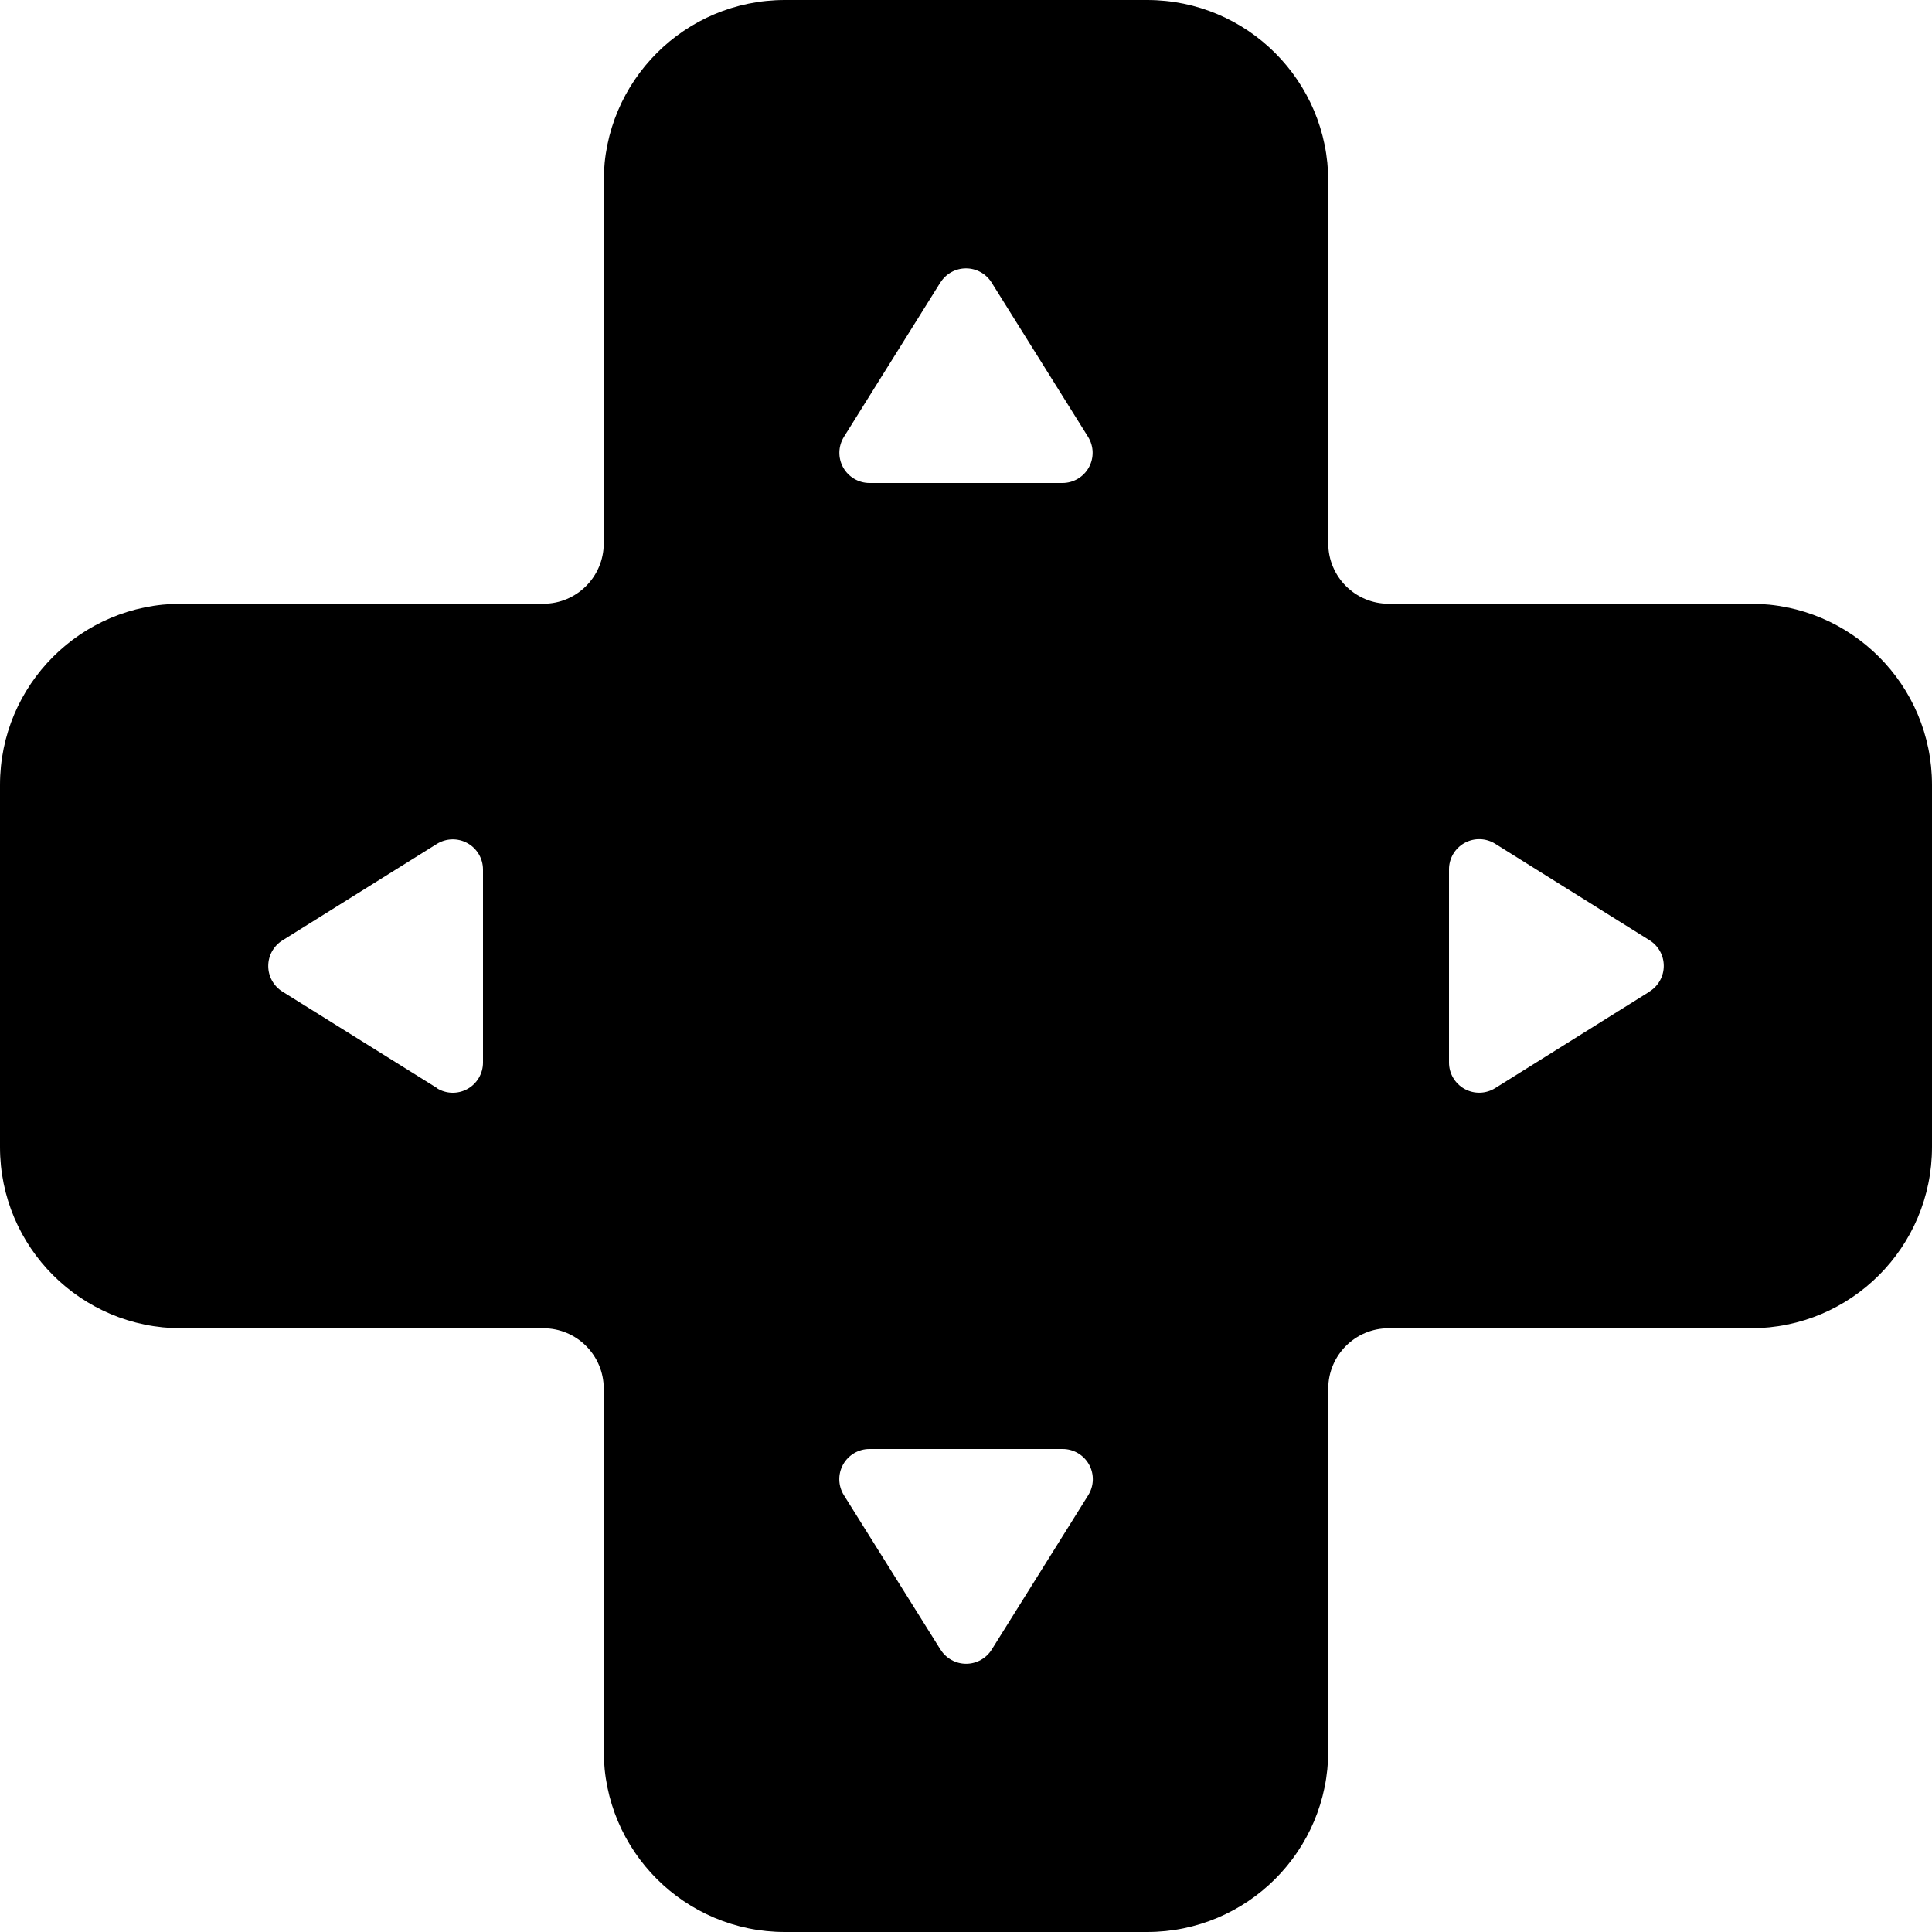
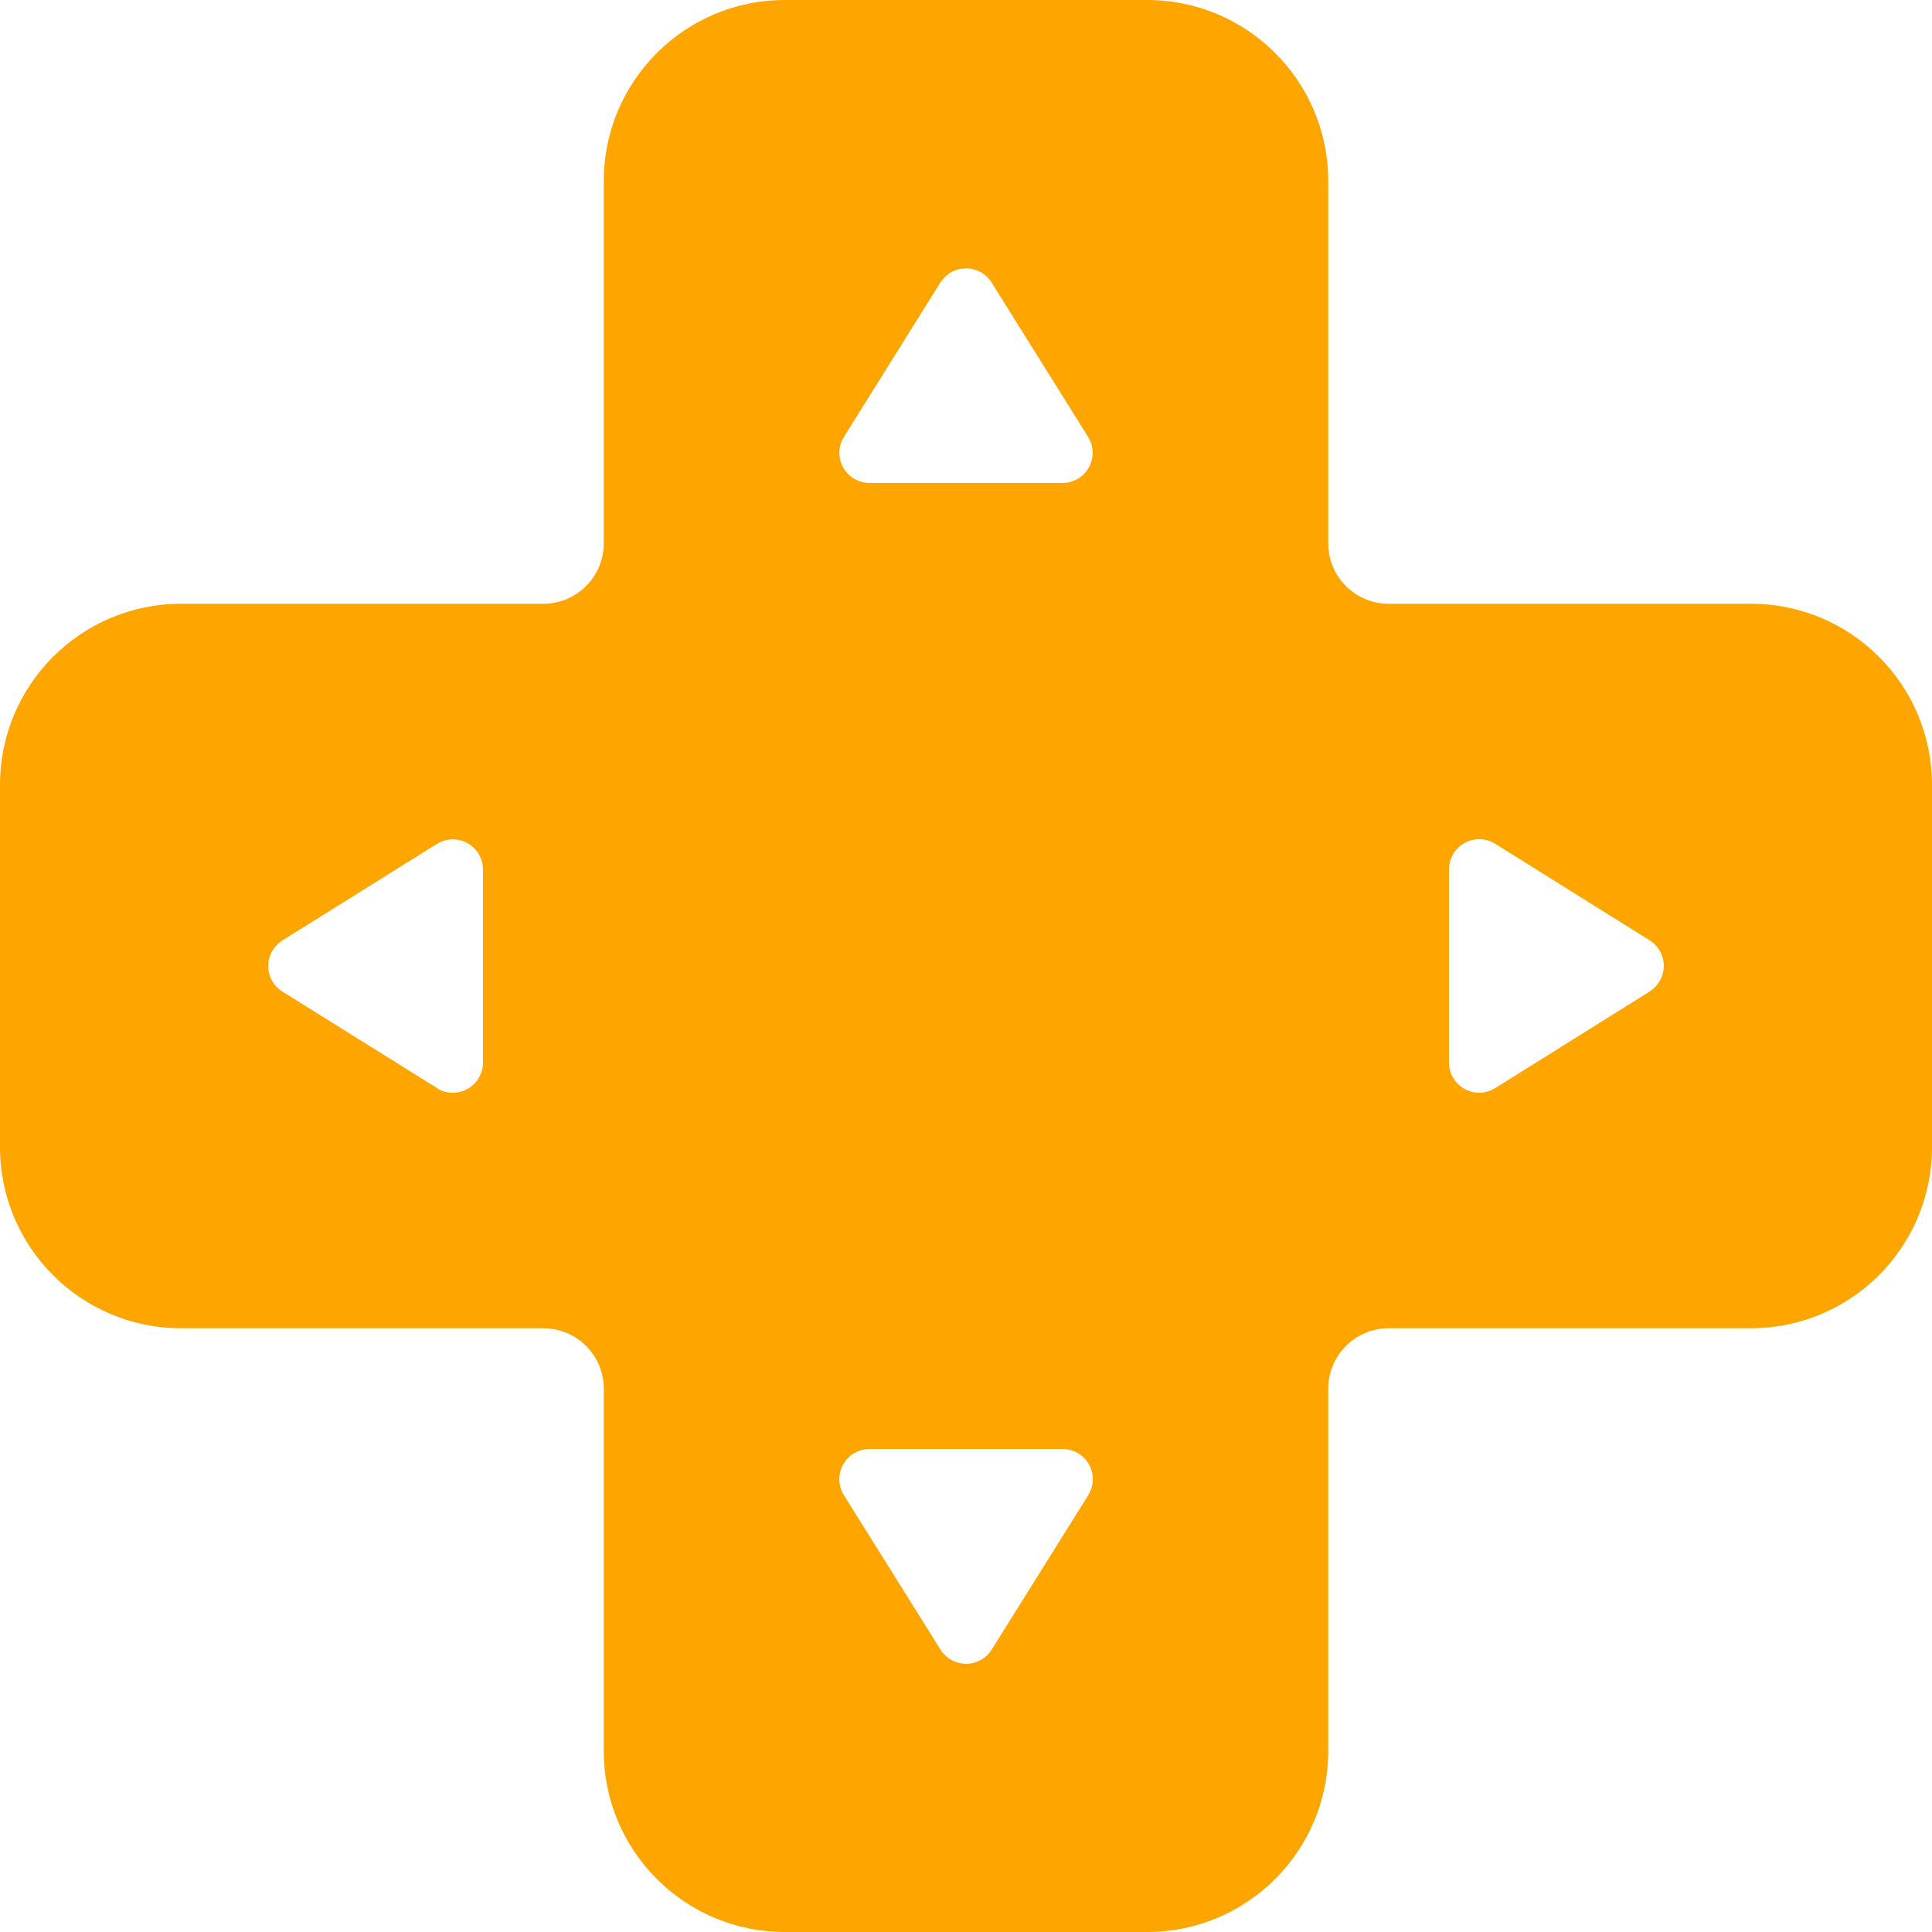
- <svg xmlns="http://www.w3.org/2000/svg" width="16" height="16" fill="currentColor" class="bi bi-dpad-fill" viewBox="0 0 16 16">
+ <svg xmlns="http://www.w3.org/2000/svg" width="16" height="16" fill="orange" class="bi bi-dpad-fill" viewBox="0 0 16 16">
  <path d="M6.5 0A1.5 1.5 0 0 0 5 1.5v3a.5.5 0 0 1-.5.5h-3A1.5 1.5 0 0 0 0 6.5v3A1.5 1.5 0 0 0 1.5 11h3a.5.5 0 0 1 .5.5v3A1.5 1.5 0 0 0 6.5 16h3a1.5 1.5 0 0 0 1.5-1.5v-3a.5.5 0 0 1 .5-.5h3A1.5 1.5 0 0 0 16 9.5v-3A1.5 1.5 0 0 0 14.5 5h-3a.5.5 0 0 1-.5-.5v-3A1.5 1.5 0 0 0 9.5 0h-3Zm1.288 2.34a.25.25 0 0 1 .424 0l.799 1.278A.25.25 0 0 1 8.799 4H7.201a.25.25 0 0 1-.212-.382l.799-1.279Zm0 11.32-.799-1.277A.25.25 0 0 1 7.201 12H8.8a.25.25 0 0 1 .212.383l-.799 1.278a.25.25 0 0 1-.424 0Zm-4.17-4.65-1.279-.798a.25.25 0 0 1 0-.424l1.279-.799A.25.25 0 0 1 4 7.201V8.8a.25.25 0 0 1-.382.212Zm10.043-.798-1.278.799A.25.25 0 0 1 12 8.799V7.2a.25.25 0 0 1 .383-.212l1.278.799a.25.25 0 0 1 0 .424Z" />
</svg>
